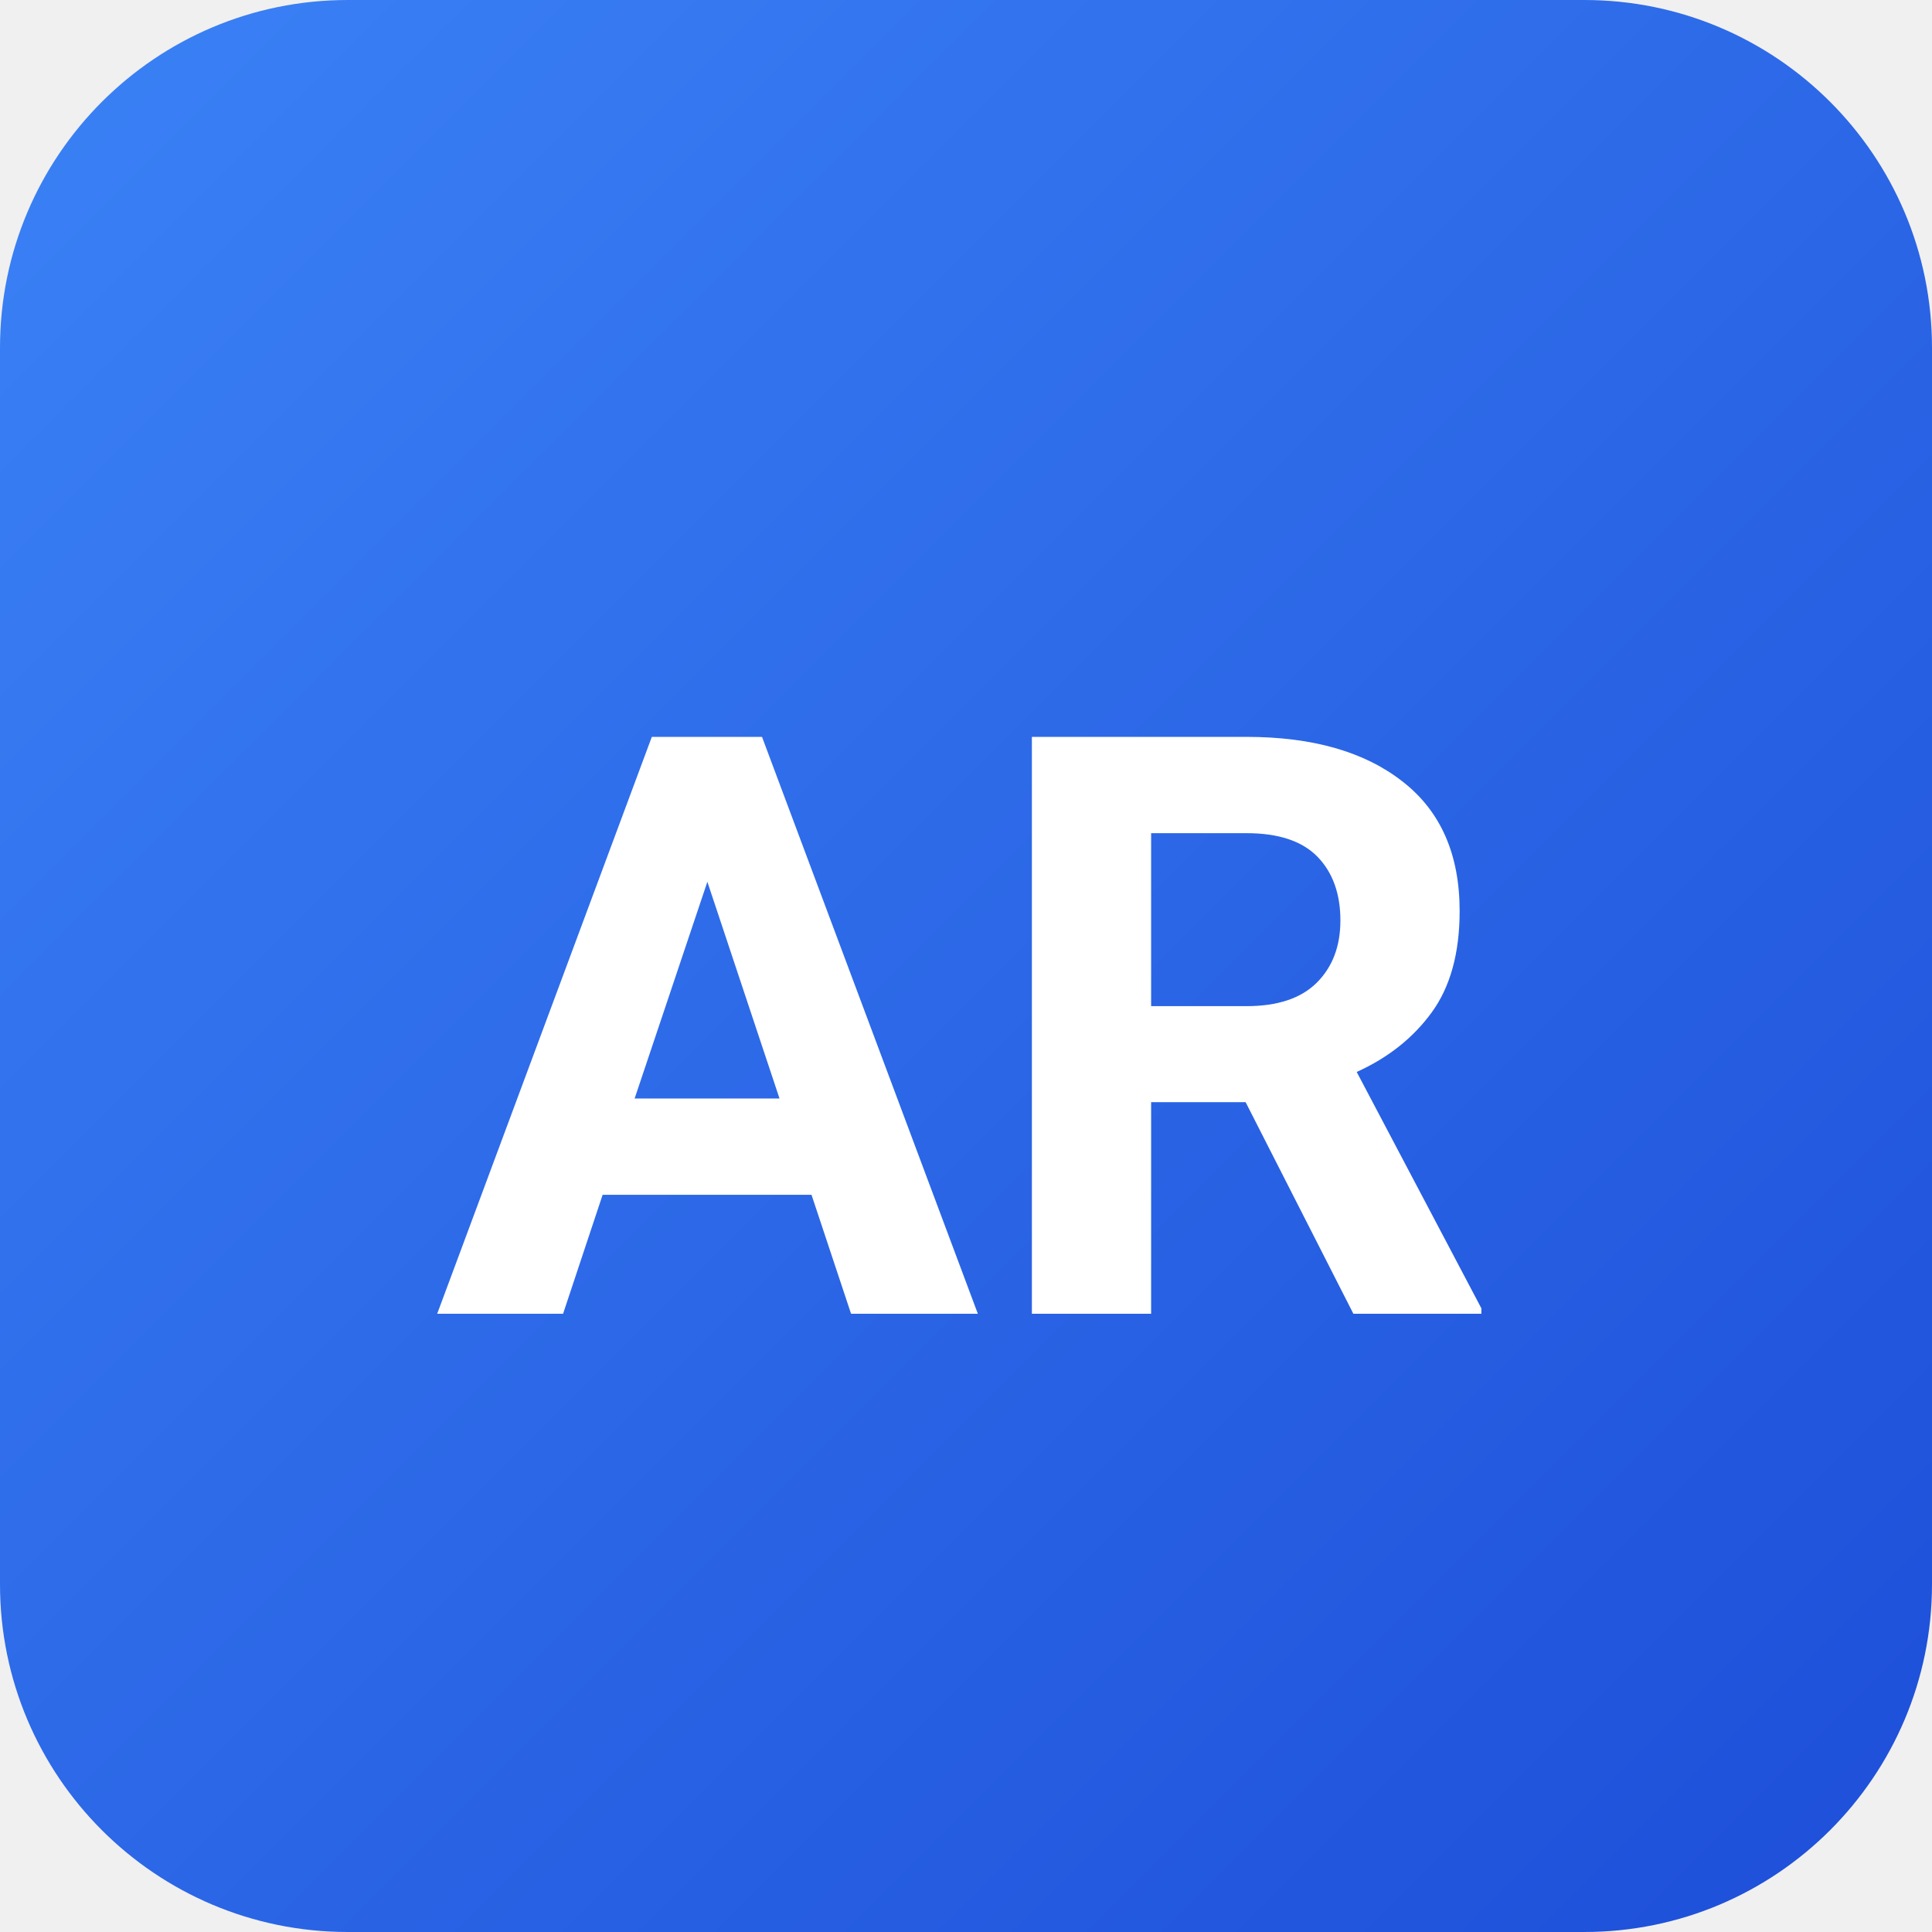
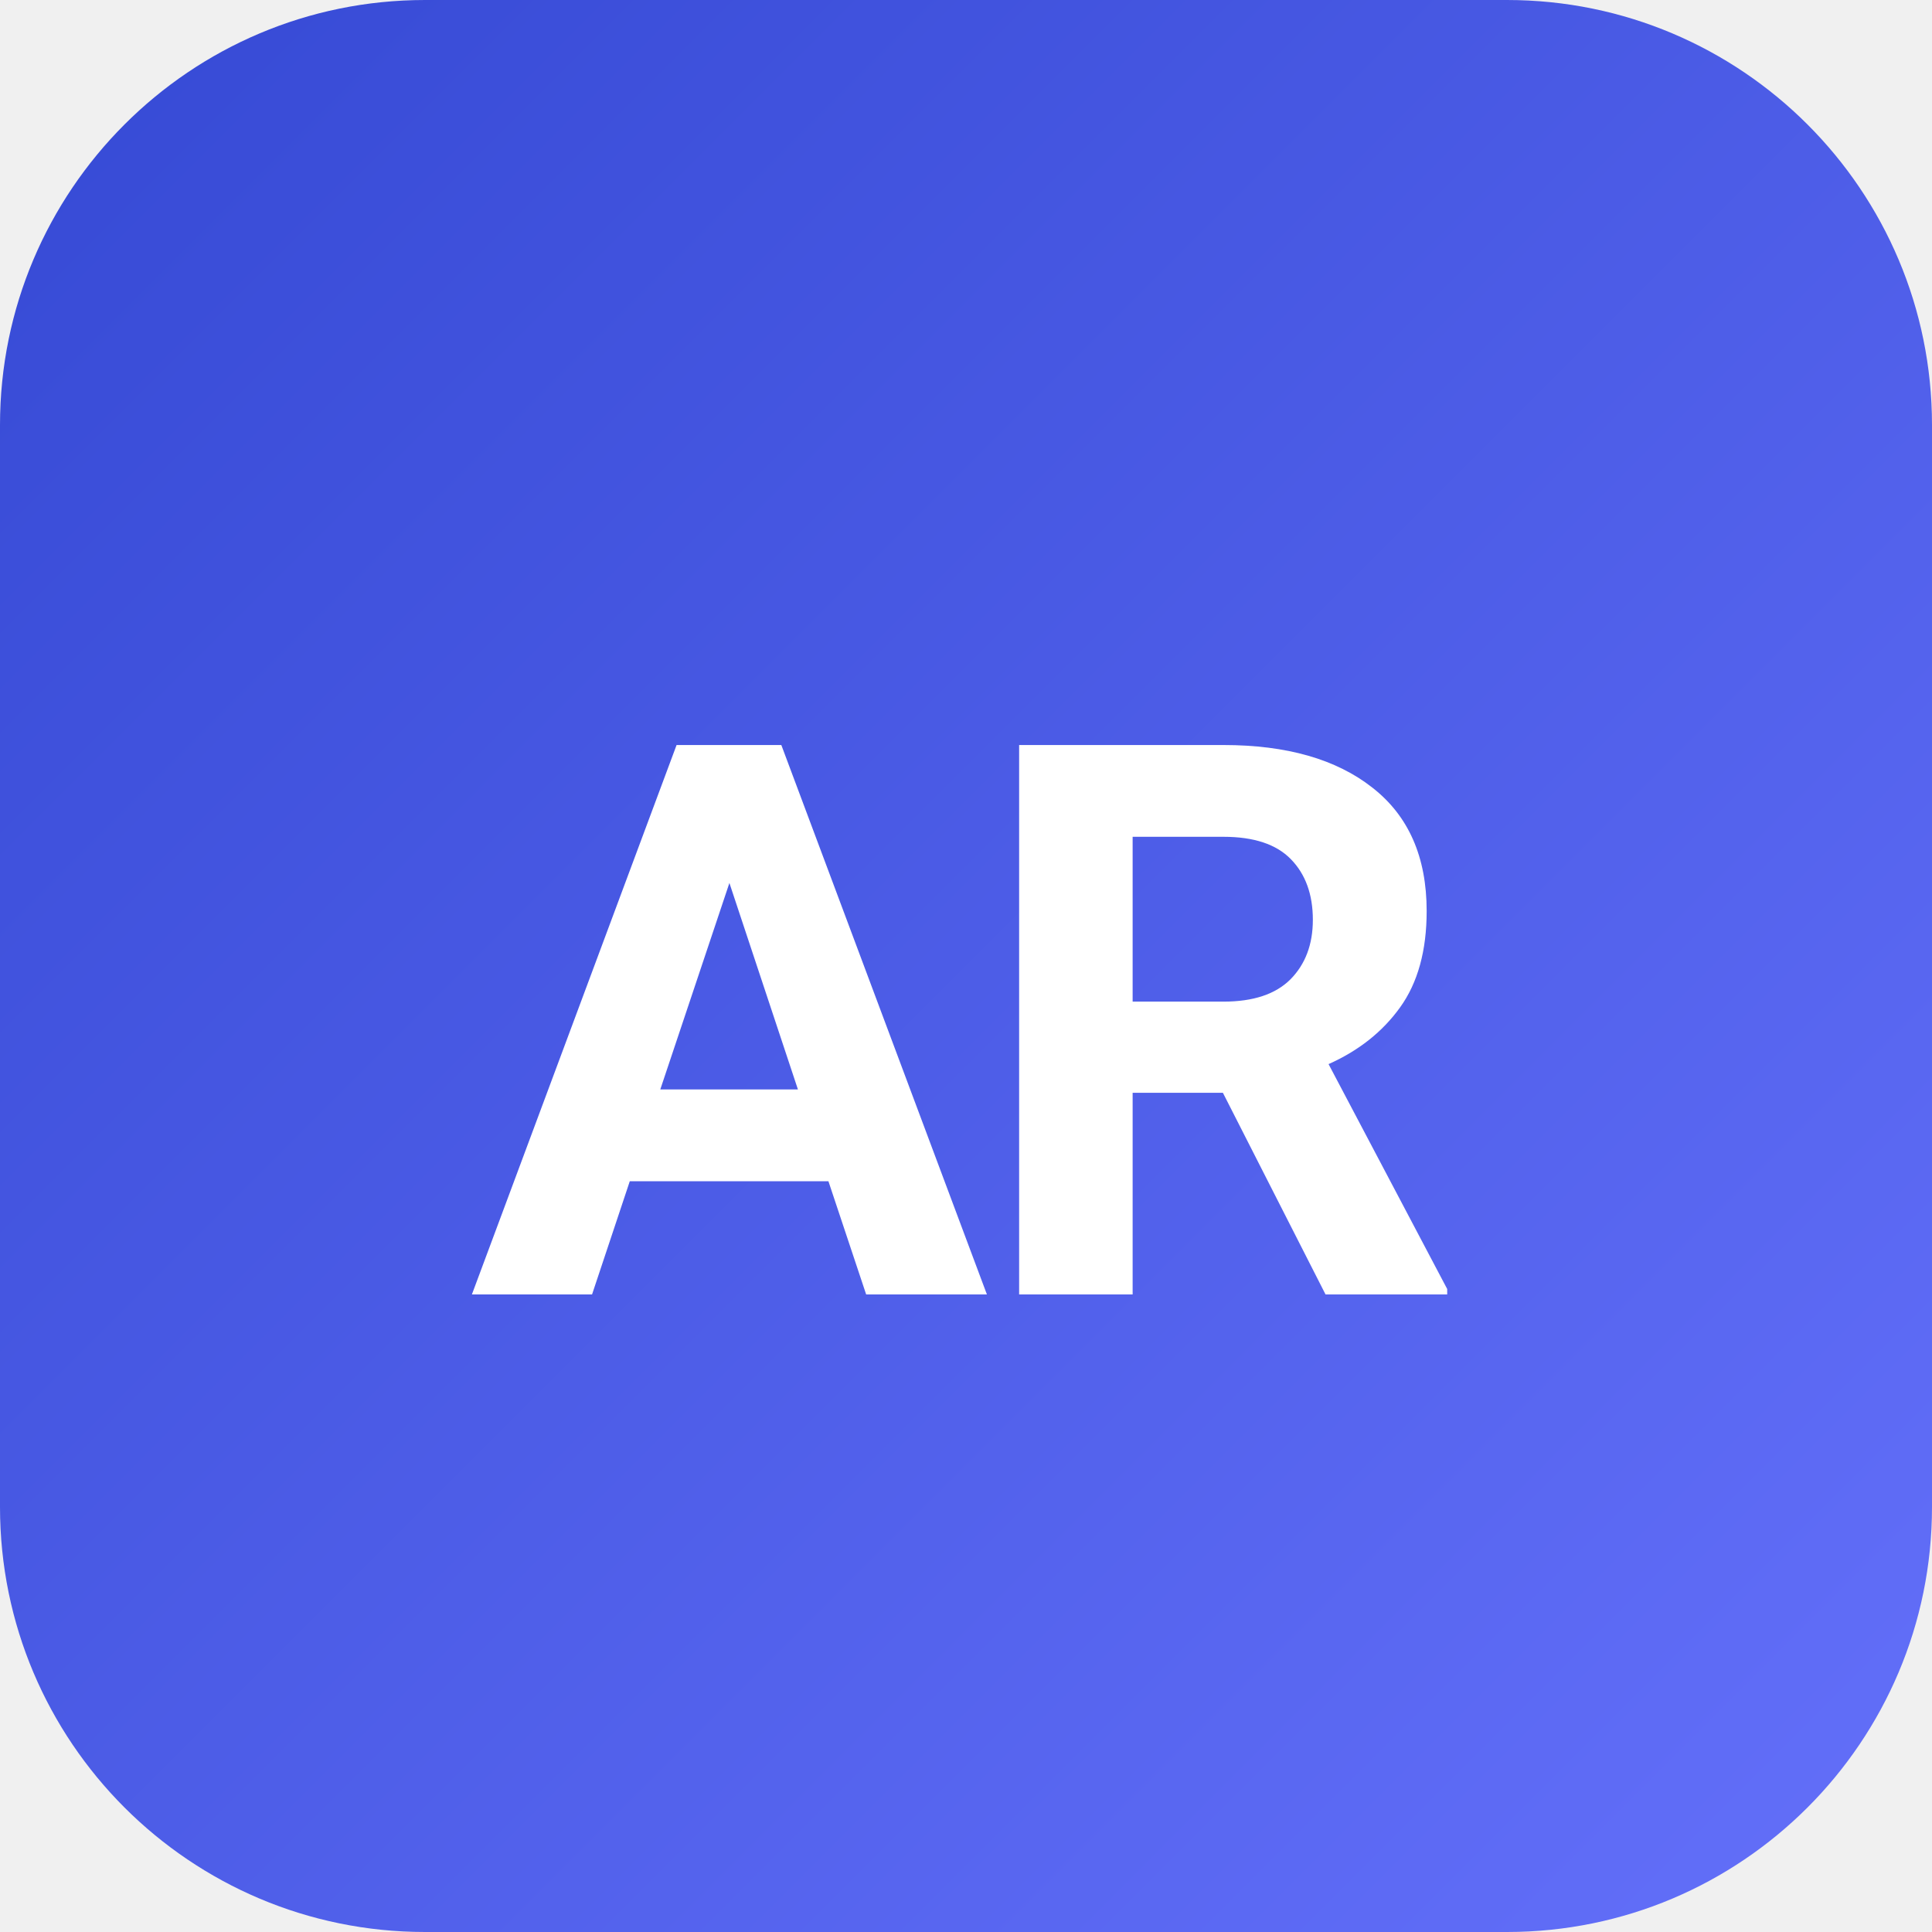
<svg xmlns="http://www.w3.org/2000/svg" viewBox="0 0 100 100">
  <defs>
    <linearGradient id="bg" x1="0%" y1="0%" x2="100%" y2="100%">
-       <stop offset="0%" style="stop-color:#3b82f6" />
-       <stop offset="100%" style="stop-color:#1d4ed8" />
+       <stop offset="0%" style="stop-color:#3549D4" />
+       <stop offset="100%" style="stop-color:#6470FA" />
    </linearGradient>
  </defs>
-   <rect width="100" height="100" rx="18" fill="url(#bg)" />
-   <text x="50" y="68" font-family="-apple-system, BlinkMacSystemFont, 'Segoe UI', Roboto, Arial, sans-serif" font-size="42" font-weight="700" fill="white" text-anchor="middle">AR</text>
+   <rect width="100" height="100" rx="22" fill="url(#bg)" />
+   <text x="50" y="67" font-family="-apple-system, BlinkMacSystemFont, 'Segoe UI', Roboto, Arial, sans-serif" font-size="40" font-weight="700" fill="white" text-anchor="middle" letter-spacing="-1">AR</text>
</svg>
